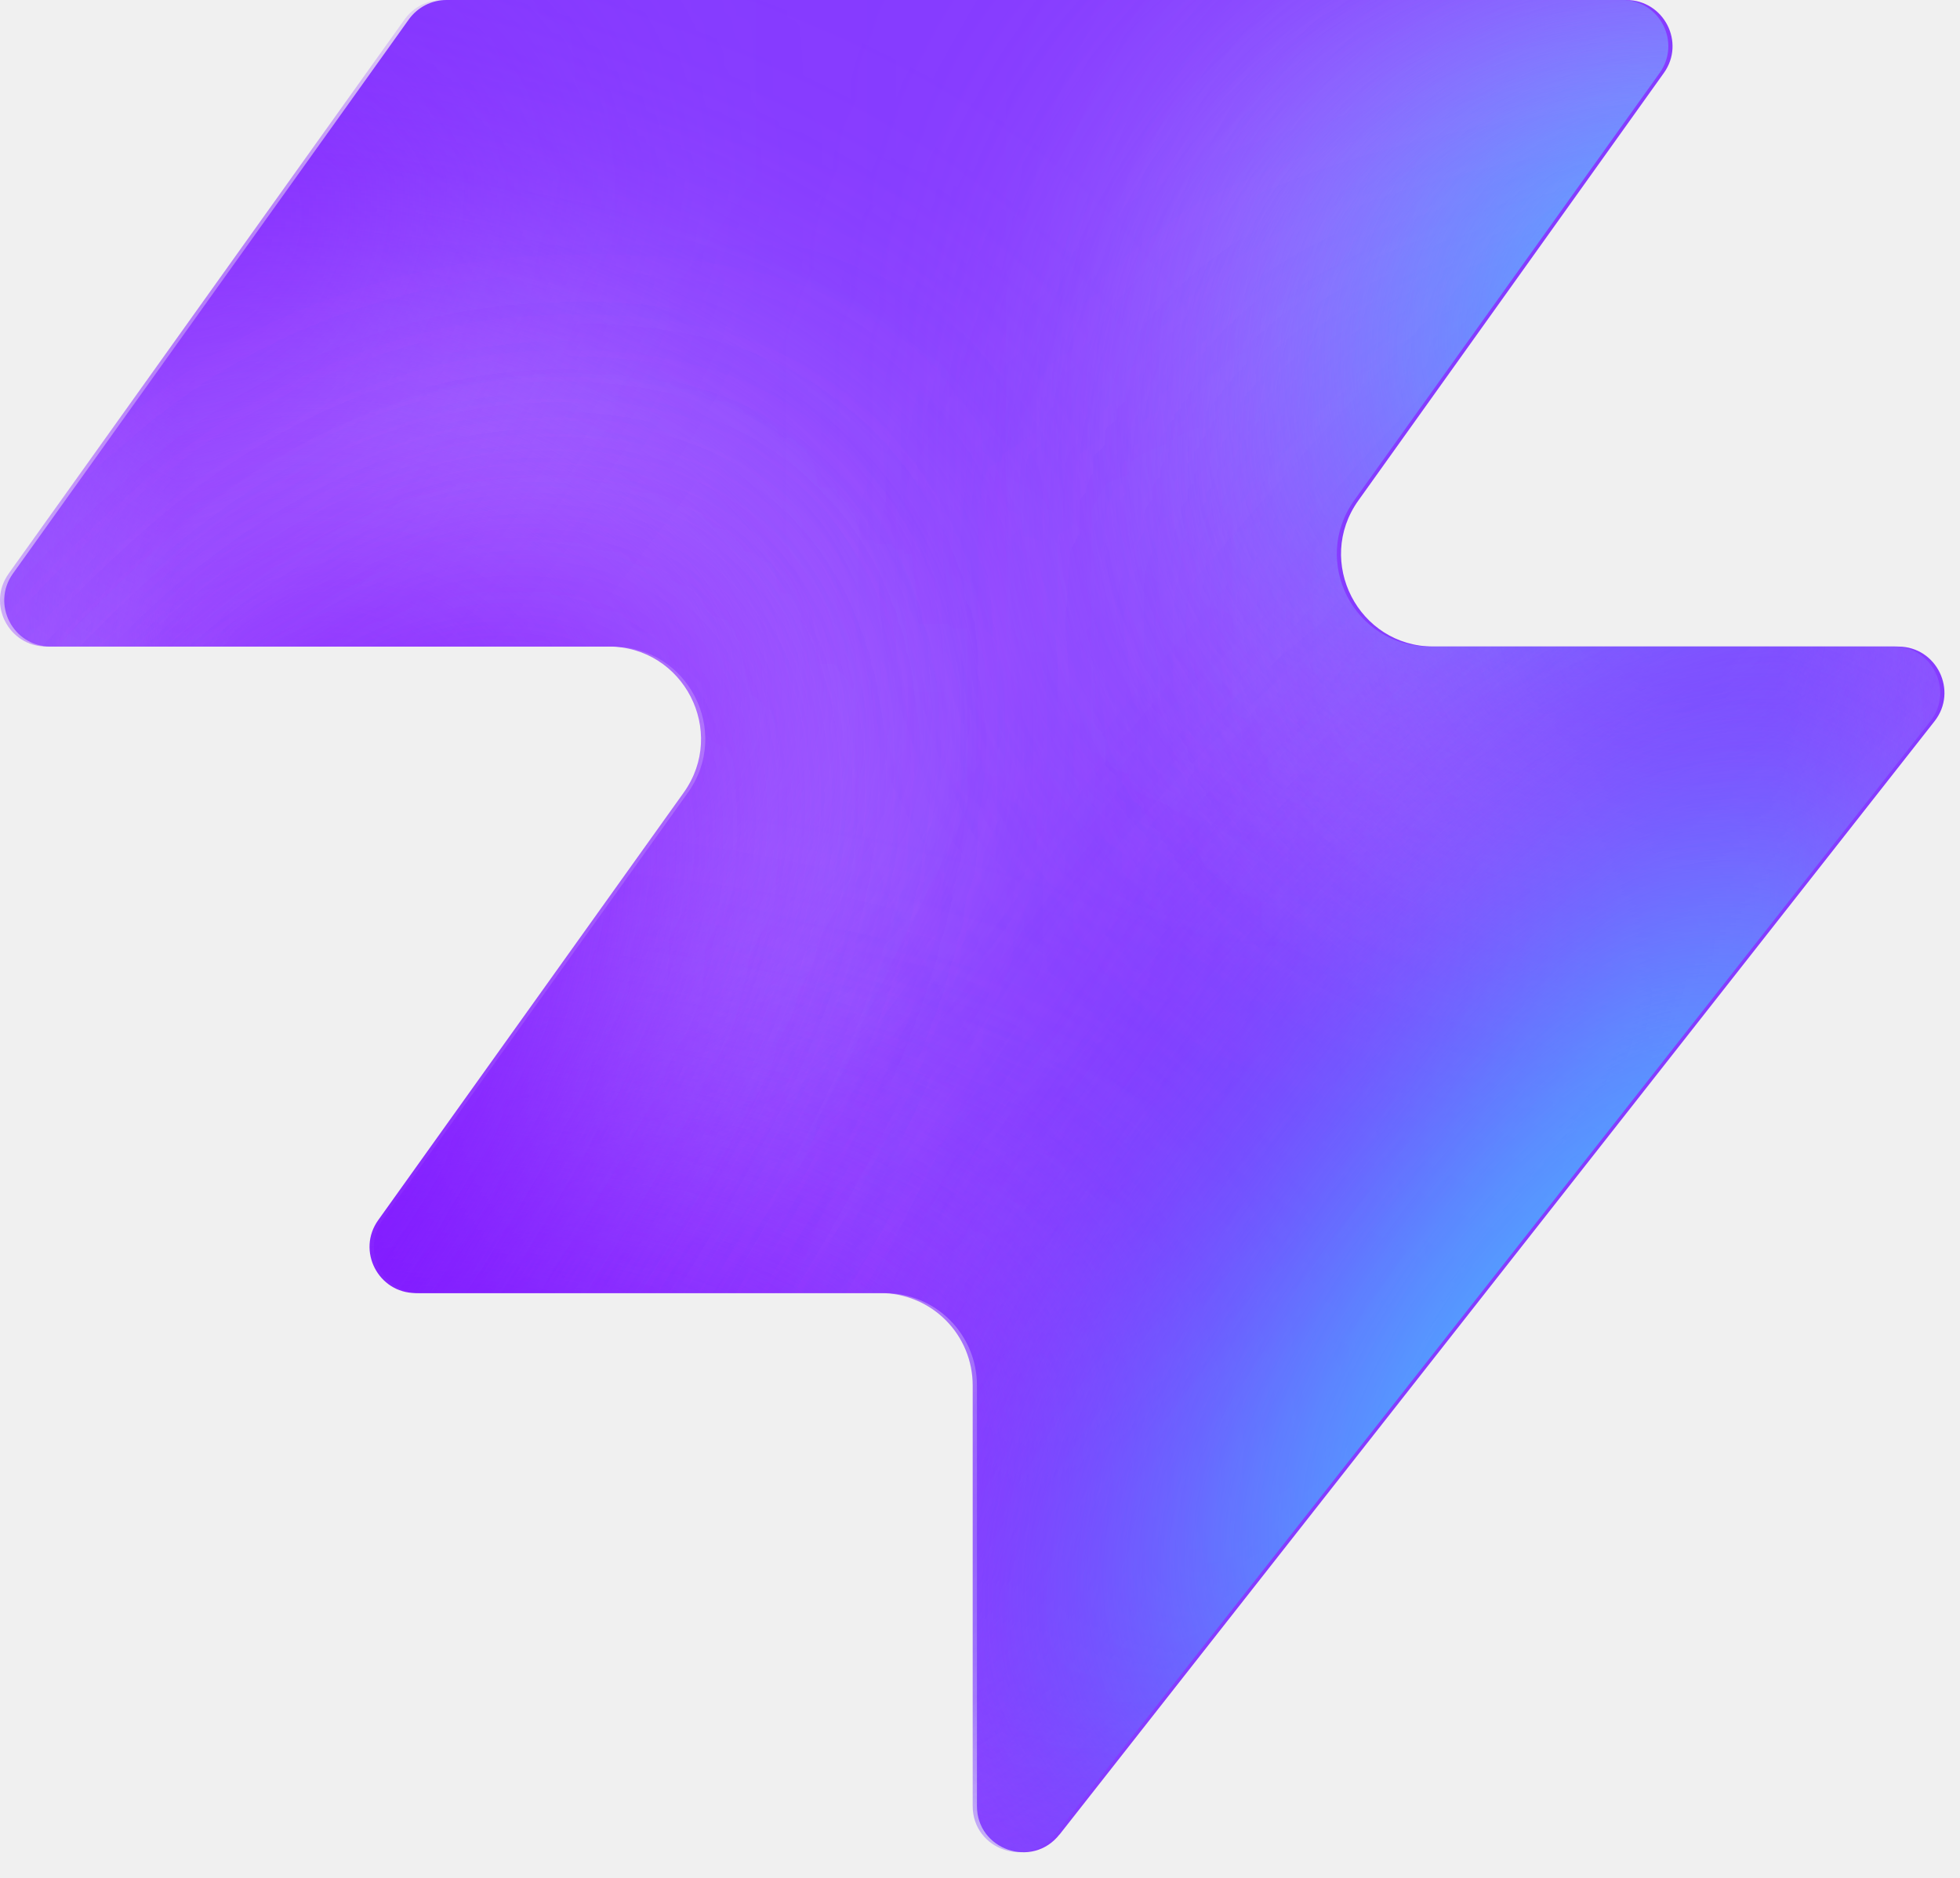
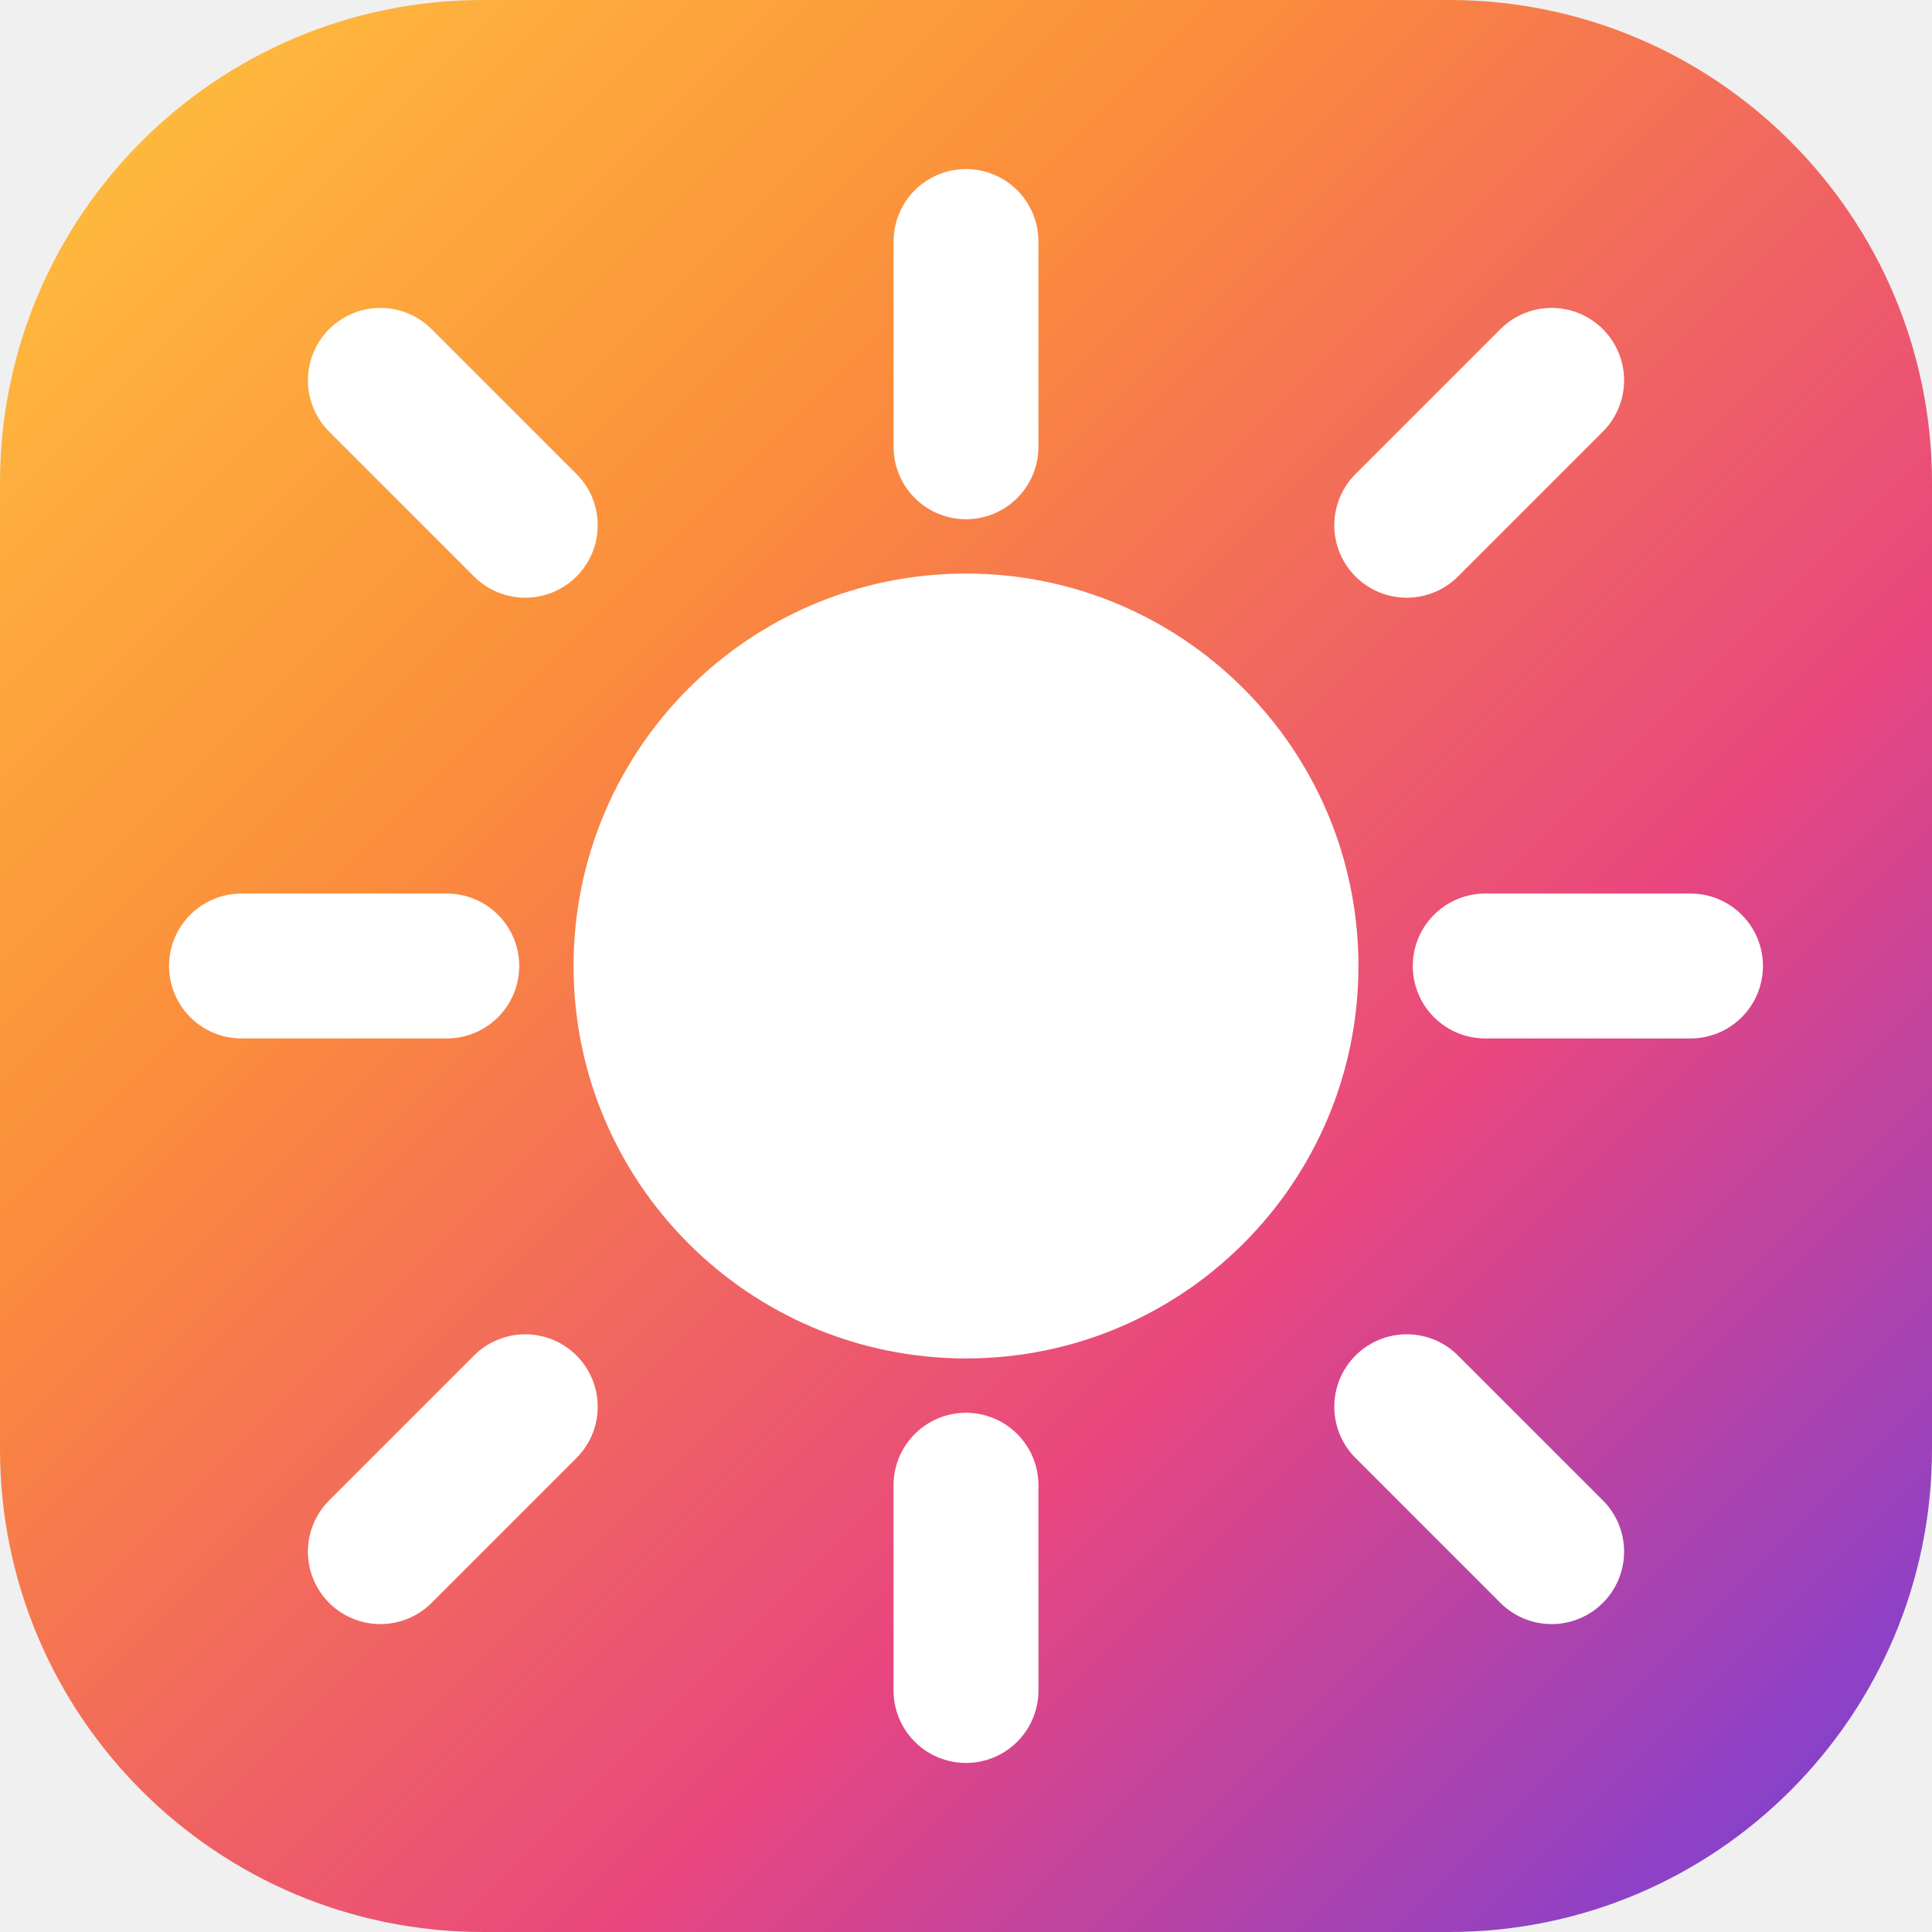
- <svg xmlns="http://www.w3.org/2000/svg" width="48" height="46" fill="none" viewBox="0 0 48 46">
-   <path fill="#863bff" d="M25.946 44.938c-.664.845-2.021.375-2.021-.698V33.937a2.26 2.26 0 0 0-2.262-2.262H10.287c-.92 0-1.456-1.04-.92-1.788l7.48-10.471c1.07-1.497 0-3.578-1.842-3.578H1.237c-.92 0-1.456-1.04-.92-1.788L10.013.474c.214-.297.556-.474.92-.474h28.894c.92 0 1.456 1.04.92 1.788l-7.48 10.471c-1.07 1.498 0 3.579 1.842 3.579h11.377c.943 0 1.473 1.088.89 1.83L25.947 44.94z" style="fill:#863bff;fill:color(display-p3 .525 .23 1);fill-opacity:1" />
-   <mask id="a" width="48" height="46" x="0" y="0" maskUnits="userSpaceOnUse" style="mask-type:alpha">
-     <path fill="#000" d="M25.842 44.938c-.664.844-2.021.375-2.021-.698V33.937a2.26 2.26 0 0 0-2.262-2.262H10.183c-.92 0-1.456-1.04-.92-1.788l7.48-10.471c1.07-1.498 0-3.579-1.842-3.579H1.133c-.92 0-1.456-1.04-.92-1.787L9.91.473c.214-.297.556-.474.92-.474h28.894c.92 0 1.456 1.04.92 1.788l-7.48 10.471c-1.07 1.498 0 3.578 1.842 3.578h11.377c.943 0 1.473 1.088.89 1.832L25.843 44.94z" style="fill:#000;fill-opacity:1" />
-   </mask>
-   <g mask="url(#a)">
-     <g filter="url(#b)">
-       <ellipse cx="5.508" cy="14.704" fill="#ede6ff" rx="5.508" ry="14.704" style="fill:#ede6ff;fill:color(display-p3 .927 .903 1);fill-opacity:1" transform="matrix(.00324 1 1 -.00324 -4.47 31.516)" />
-     </g>
-     <g filter="url(#c)">
-       <ellipse cx="10.399" cy="29.851" fill="#ede6ff" rx="10.399" ry="29.851" style="fill:#ede6ff;fill:color(display-p3 .927 .903 1);fill-opacity:1" transform="matrix(.00324 1 1 -.00324 -39.328 7.883)" />
-     </g>
-     <g filter="url(#d)">
-       <ellipse cx="5.508" cy="30.487" fill="#7e14ff" rx="5.508" ry="30.487" style="fill:#7e14ff;fill:color(display-p3 .492 .077 1);fill-opacity:1" transform="rotate(89.814 -25.913 -14.639)scale(1 -1)" />
-     </g>
-     <g filter="url(#e)">
-       <ellipse cx="5.508" cy="30.599" fill="#7e14ff" rx="5.508" ry="30.599" style="fill:#7e14ff;fill:color(display-p3 .492 .077 1);fill-opacity:1" transform="rotate(89.814 -32.644 -3.334)scale(1 -1)" />
-     </g>
-     <g filter="url(#f)">
-       <ellipse cx="5.508" cy="30.599" fill="#7e14ff" rx="5.508" ry="30.599" style="fill:#7e14ff;fill:color(display-p3 .492 .077 1);fill-opacity:1" transform="matrix(.00324 1 1 -.00324 -34.34 30.47)" />
-     </g>
-     <g filter="url(#g)">
-       <ellipse cx="14.072" cy="22.078" fill="#ede6ff" rx="14.072" ry="22.078" style="fill:#ede6ff;fill:color(display-p3 .927 .903 1);fill-opacity:1" transform="rotate(93.35 24.506 48.493)scale(-1 1)" />
-     </g>
-     <g filter="url(#h)">
-       <ellipse cx="3.47" cy="21.501" fill="#7e14ff" rx="3.47" ry="21.501" style="fill:#7e14ff;fill:color(display-p3 .492 .077 1);fill-opacity:1" transform="rotate(89.009 28.708 47.59)scale(-1 1)" />
-     </g>
-     <g filter="url(#i)">
-       <ellipse cx="3.47" cy="21.501" fill="#7e14ff" rx="3.47" ry="21.501" style="fill:#7e14ff;fill:color(display-p3 .492 .077 1);fill-opacity:1" transform="rotate(89.009 28.708 47.59)scale(-1 1)" />
-     </g>
-     <g filter="url(#j)">
-       <ellipse cx=".387" cy="8.972" fill="#7e14ff" rx="4.407" ry="29.108" style="fill:#7e14ff;fill:color(display-p3 .492 .077 1);fill-opacity:1" transform="rotate(39.51 .387 8.972)" />
-     </g>
-     <g filter="url(#k)">
-       <ellipse cx="47.523" cy="-6.092" fill="#7e14ff" rx="4.407" ry="29.108" style="fill:#7e14ff;fill:color(display-p3 .492 .077 1);fill-opacity:1" transform="rotate(37.892 47.523 -6.092)" />
-     </g>
-     <g filter="url(#l)">
-       <ellipse cx="41.412" cy="6.333" fill="#47bfff" rx="5.971" ry="9.665" style="fill:#47bfff;fill:color(display-p3 .28 .748 1);fill-opacity:1" transform="rotate(37.892 41.412 6.333)" />
-     </g>
-     <g filter="url(#m)">
-       <ellipse cx="-1.879" cy="38.332" fill="#7e14ff" rx="4.407" ry="29.108" style="fill:#7e14ff;fill:color(display-p3 .492 .077 1);fill-opacity:1" transform="rotate(37.892 -1.88 38.332)" />
-     </g>
-     <g filter="url(#n)">
-       <ellipse cx="-1.879" cy="38.332" fill="#7e14ff" rx="4.407" ry="29.108" style="fill:#7e14ff;fill:color(display-p3 .492 .077 1);fill-opacity:1" transform="rotate(37.892 -1.88 38.332)" />
-     </g>
-     <g filter="url(#o)">
-       <ellipse cx="35.651" cy="29.907" fill="#7e14ff" rx="4.407" ry="29.108" style="fill:#7e14ff;fill:color(display-p3 .492 .077 1);fill-opacity:1" transform="rotate(37.892 35.651 29.907)" />
-     </g>
-     <g filter="url(#p)">
-       <ellipse cx="38.418" cy="32.4" fill="#47bfff" rx="5.971" ry="15.297" style="fill:#47bfff;fill:color(display-p3 .28 .748 1);fill-opacity:1" transform="rotate(37.892 38.418 32.4)" />
-     </g>
+ <svg xmlns="http://www.w3.org/2000/svg" viewBox="0 0 32 32">
+   <defs>
+     <linearGradient id="tempo" x1="0" y1="0" x2="1" y2="1">
+       <stop offset="0%" stop-color="#ffc53d" />
+       <stop offset="33%" stop-color="#fb8c3c" />
+       <stop offset="66%" stop-color="#e8467f" />
+       <stop offset="100%" stop-color="#6d3fe0" />
+     </linearGradient>
+   </defs>
+   <rect width="32" height="32" rx="8" fill="url(#tempo)" />
+   <circle cx="16" cy="16" r="6.5" fill="#fff" />
+   <g stroke="#fff" stroke-width="2.4" stroke-linecap="round">
+     <path d="M16 4v3.4" />
+     <path d="M16 24.6V28" />
+     <path d="M6.3 6.3l2.4 2.4" />
+     <path d="M23.3 23.3l2.4 2.4" />
+     <path d="M4 16h3.4" />
+     <path d="M24.6 16H28" />
+     <path d="M6.3 25.7l2.4-2.4" />
+     <path d="M23.3 8.7l2.4-2.4" />
  </g>
-   <defs>
-     <filter id="b" width="60.045" height="41.654" x="-19.77" y="16.149" color-interpolation-filters="sRGB" filterUnits="userSpaceOnUse">
-       <feFlood flood-opacity="0" result="BackgroundImageFix" />
-       <feBlend in="SourceGraphic" in2="BackgroundImageFix" result="shape" />
-       <feGaussianBlur result="effect1_foregroundBlur_2002_17158" stdDeviation="7.659" />
-     </filter>
-     <filter id="c" width="90.34" height="51.437" x="-54.613" y="-7.533" color-interpolation-filters="sRGB" filterUnits="userSpaceOnUse">
-       <feFlood flood-opacity="0" result="BackgroundImageFix" />
-       <feBlend in="SourceGraphic" in2="BackgroundImageFix" result="shape" />
-       <feGaussianBlur result="effect1_foregroundBlur_2002_17158" stdDeviation="7.659" />
-     </filter>
-     <filter id="d" width="79.355" height="29.4" x="-49.64" y="2.03" color-interpolation-filters="sRGB" filterUnits="userSpaceOnUse">
-       <feFlood flood-opacity="0" result="BackgroundImageFix" />
-       <feBlend in="SourceGraphic" in2="BackgroundImageFix" result="shape" />
-       <feGaussianBlur result="effect1_foregroundBlur_2002_17158" stdDeviation="4.596" />
-     </filter>
-     <filter id="e" width="79.579" height="29.4" x="-45.045" y="20.029" color-interpolation-filters="sRGB" filterUnits="userSpaceOnUse">
-       <feFlood flood-opacity="0" result="BackgroundImageFix" />
-       <feBlend in="SourceGraphic" in2="BackgroundImageFix" result="shape" />
-       <feGaussianBlur result="effect1_foregroundBlur_2002_17158" stdDeviation="4.596" />
-     </filter>
-     <filter id="f" width="79.579" height="29.4" x="-43.513" y="21.178" color-interpolation-filters="sRGB" filterUnits="userSpaceOnUse">
-       <feFlood flood-opacity="0" result="BackgroundImageFix" />
-       <feBlend in="SourceGraphic" in2="BackgroundImageFix" result="shape" />
-       <feGaussianBlur result="effect1_foregroundBlur_2002_17158" stdDeviation="4.596" />
-     </filter>
-     <filter id="g" width="74.749" height="58.852" x="15.756" y="-17.901" color-interpolation-filters="sRGB" filterUnits="userSpaceOnUse">
-       <feFlood flood-opacity="0" result="BackgroundImageFix" />
-       <feBlend in="SourceGraphic" in2="BackgroundImageFix" result="shape" />
-       <feGaussianBlur result="effect1_foregroundBlur_2002_17158" stdDeviation="7.659" />
-     </filter>
-     <filter id="h" width="61.377" height="25.362" x="23.548" y="2.284" color-interpolation-filters="sRGB" filterUnits="userSpaceOnUse">
-       <feFlood flood-opacity="0" result="BackgroundImageFix" />
-       <feBlend in="SourceGraphic" in2="BackgroundImageFix" result="shape" />
-       <feGaussianBlur result="effect1_foregroundBlur_2002_17158" stdDeviation="4.596" />
-     </filter>
-     <filter id="i" width="61.377" height="25.362" x="23.548" y="2.284" color-interpolation-filters="sRGB" filterUnits="userSpaceOnUse">
-       <feFlood flood-opacity="0" result="BackgroundImageFix" />
-       <feBlend in="SourceGraphic" in2="BackgroundImageFix" result="shape" />
-       <feGaussianBlur result="effect1_foregroundBlur_2002_17158" stdDeviation="4.596" />
-     </filter>
-     <filter id="j" width="56.045" height="63.649" x="-27.636" y="-22.853" color-interpolation-filters="sRGB" filterUnits="userSpaceOnUse">
-       <feFlood flood-opacity="0" result="BackgroundImageFix" />
-       <feBlend in="SourceGraphic" in2="BackgroundImageFix" result="shape" />
-       <feGaussianBlur result="effect1_foregroundBlur_2002_17158" stdDeviation="4.596" />
-     </filter>
-     <filter id="k" width="54.814" height="64.646" x="20.116" y="-38.415" color-interpolation-filters="sRGB" filterUnits="userSpaceOnUse">
-       <feFlood flood-opacity="0" result="BackgroundImageFix" />
-       <feBlend in="SourceGraphic" in2="BackgroundImageFix" result="shape" />
-       <feGaussianBlur result="effect1_foregroundBlur_2002_17158" stdDeviation="4.596" />
-     </filter>
-     <filter id="l" width="33.541" height="35.313" x="24.641" y="-11.323" color-interpolation-filters="sRGB" filterUnits="userSpaceOnUse">
-       <feFlood flood-opacity="0" result="BackgroundImageFix" />
-       <feBlend in="SourceGraphic" in2="BackgroundImageFix" result="shape" />
-       <feGaussianBlur result="effect1_foregroundBlur_2002_17158" stdDeviation="4.596" />
-     </filter>
-     <filter id="m" width="54.814" height="64.646" x="-29.286" y="6.009" color-interpolation-filters="sRGB" filterUnits="userSpaceOnUse">
-       <feFlood flood-opacity="0" result="BackgroundImageFix" />
-       <feBlend in="SourceGraphic" in2="BackgroundImageFix" result="shape" />
-       <feGaussianBlur result="effect1_foregroundBlur_2002_17158" stdDeviation="4.596" />
-     </filter>
-     <filter id="n" width="54.814" height="64.646" x="-29.286" y="6.009" color-interpolation-filters="sRGB" filterUnits="userSpaceOnUse">
-       <feFlood flood-opacity="0" result="BackgroundImageFix" />
-       <feBlend in="SourceGraphic" in2="BackgroundImageFix" result="shape" />
-       <feGaussianBlur result="effect1_foregroundBlur_2002_17158" stdDeviation="4.596" />
-     </filter>
-     <filter id="o" width="54.814" height="64.646" x="8.244" y="-2.416" color-interpolation-filters="sRGB" filterUnits="userSpaceOnUse">
-       <feFlood flood-opacity="0" result="BackgroundImageFix" />
-       <feBlend in="SourceGraphic" in2="BackgroundImageFix" result="shape" />
-       <feGaussianBlur result="effect1_foregroundBlur_2002_17158" stdDeviation="4.596" />
-     </filter>
-     <filter id="p" width="39.409" height="43.623" x="18.713" y="10.588" color-interpolation-filters="sRGB" filterUnits="userSpaceOnUse">
-       <feFlood flood-opacity="0" result="BackgroundImageFix" />
-       <feBlend in="SourceGraphic" in2="BackgroundImageFix" result="shape" />
-       <feGaussianBlur result="effect1_foregroundBlur_2002_17158" stdDeviation="4.596" />
-     </filter>
-   </defs>
</svg>
